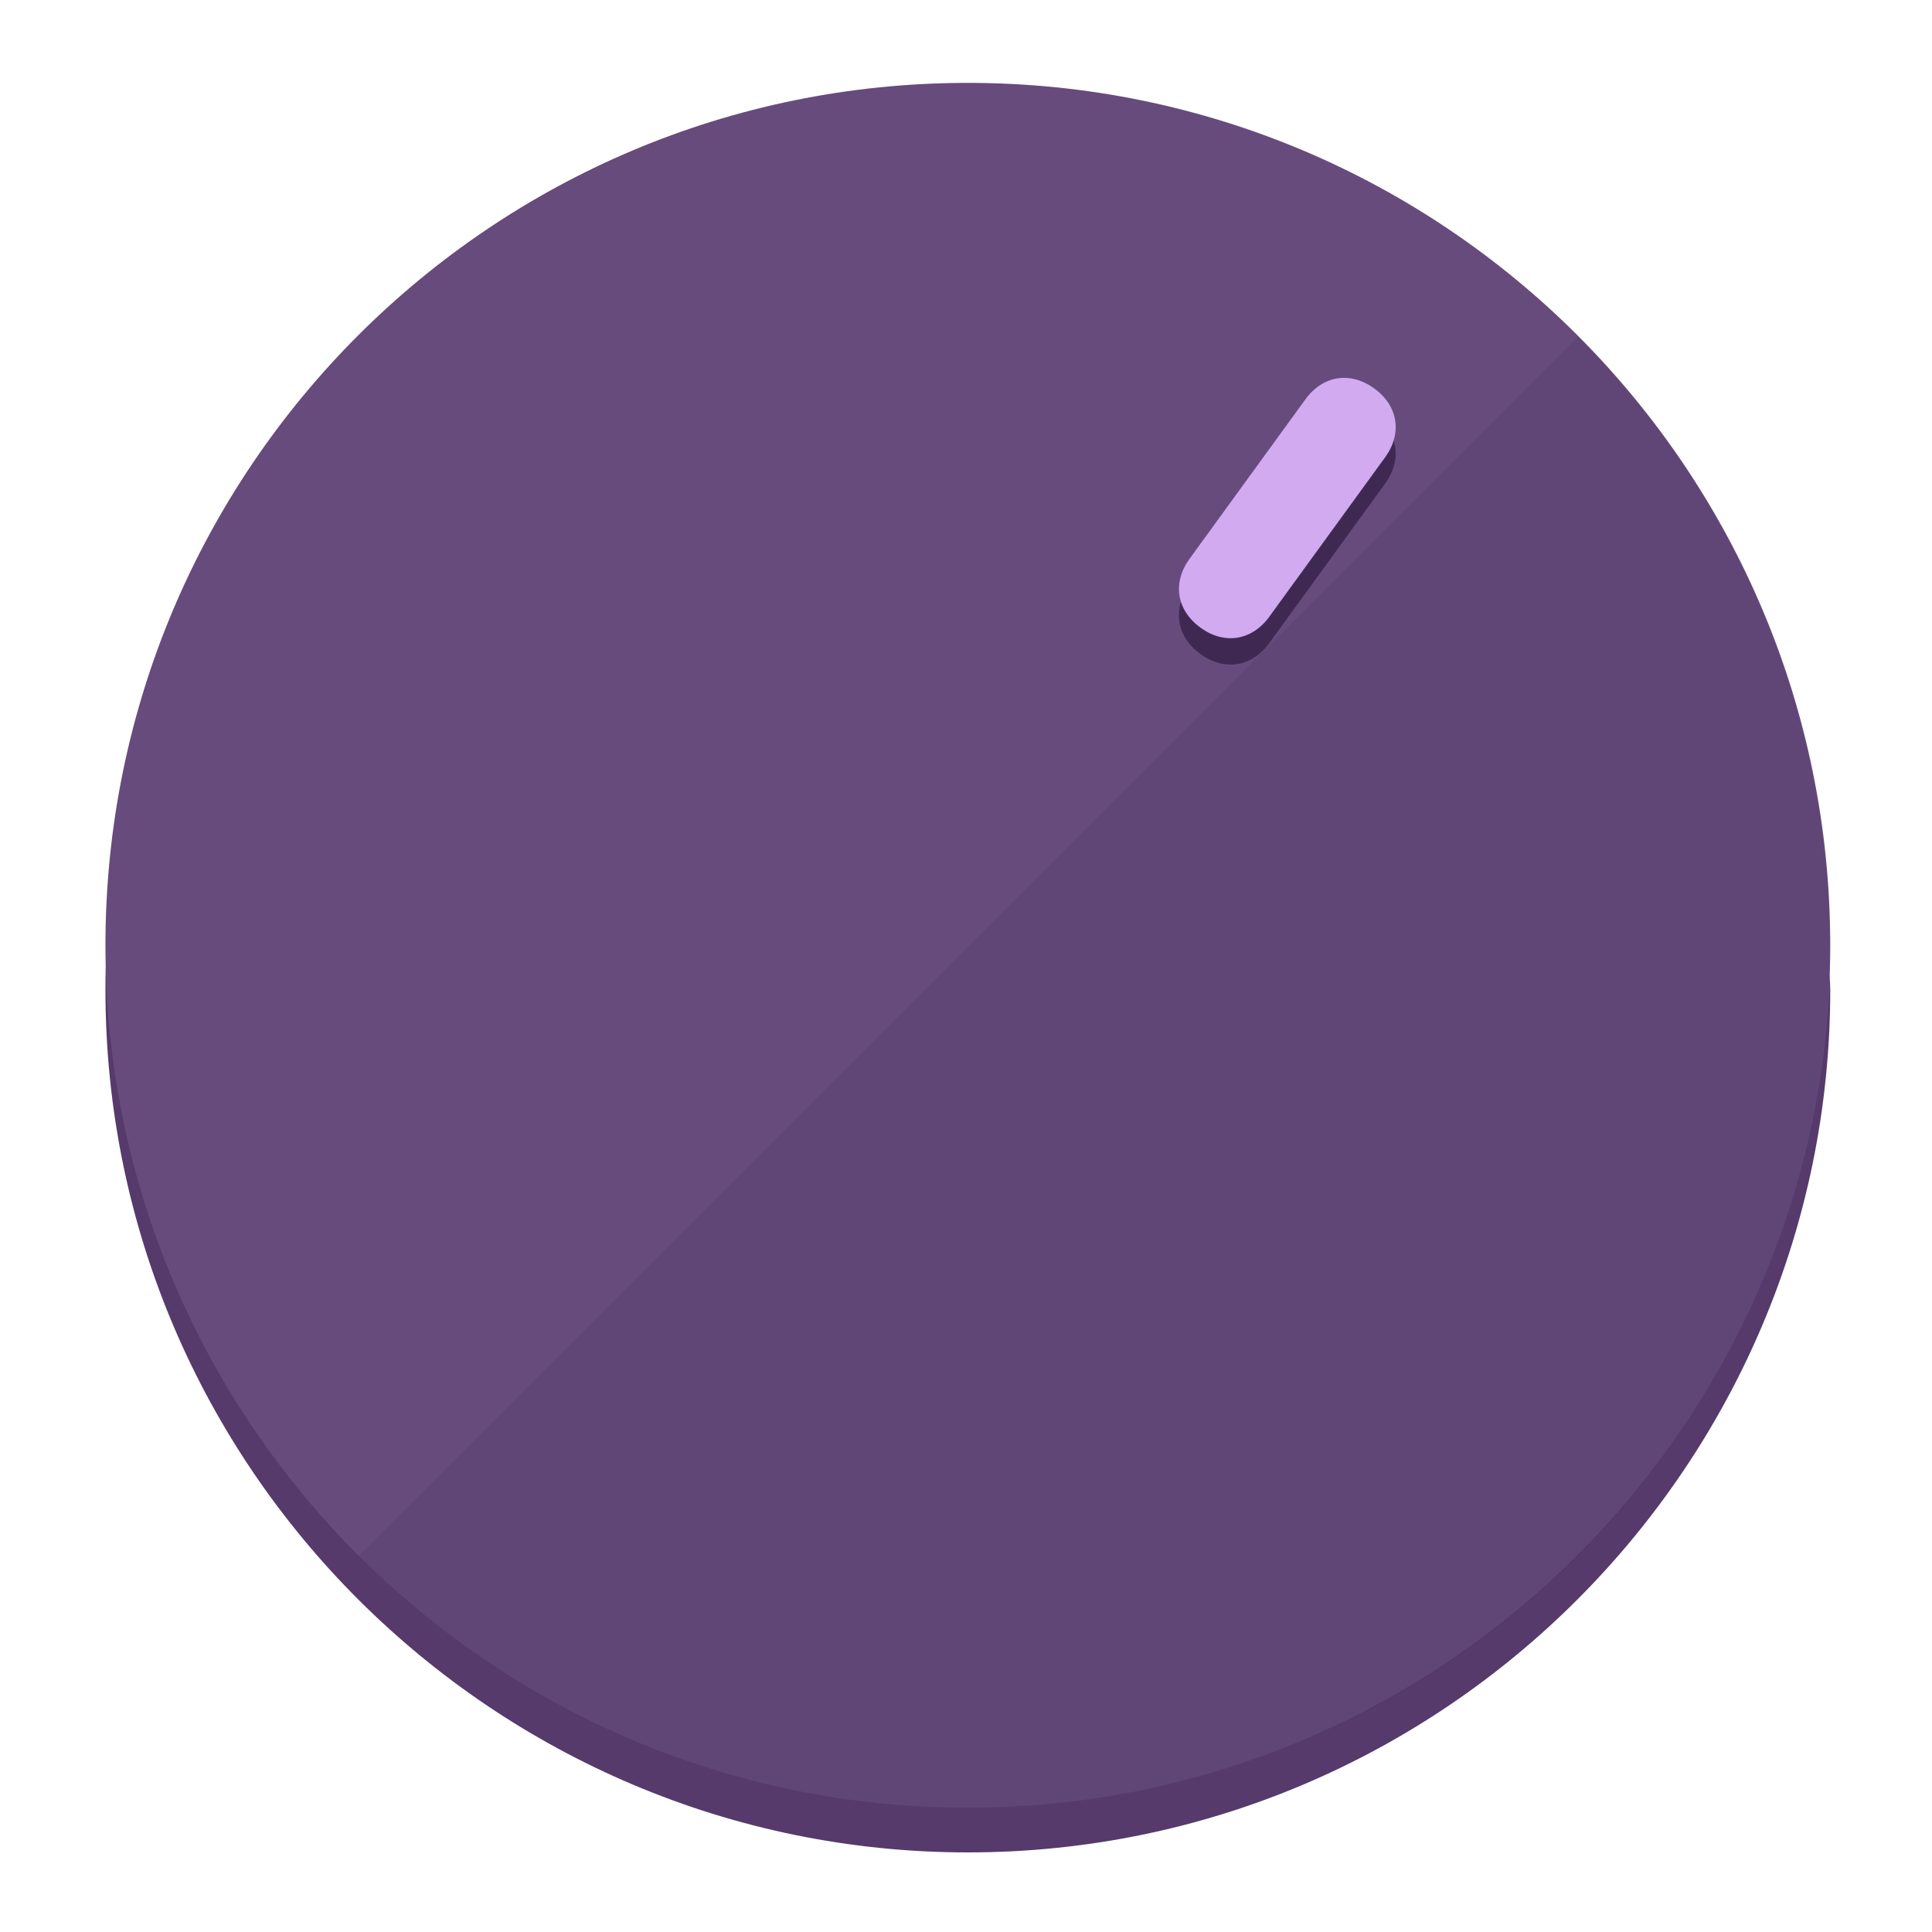
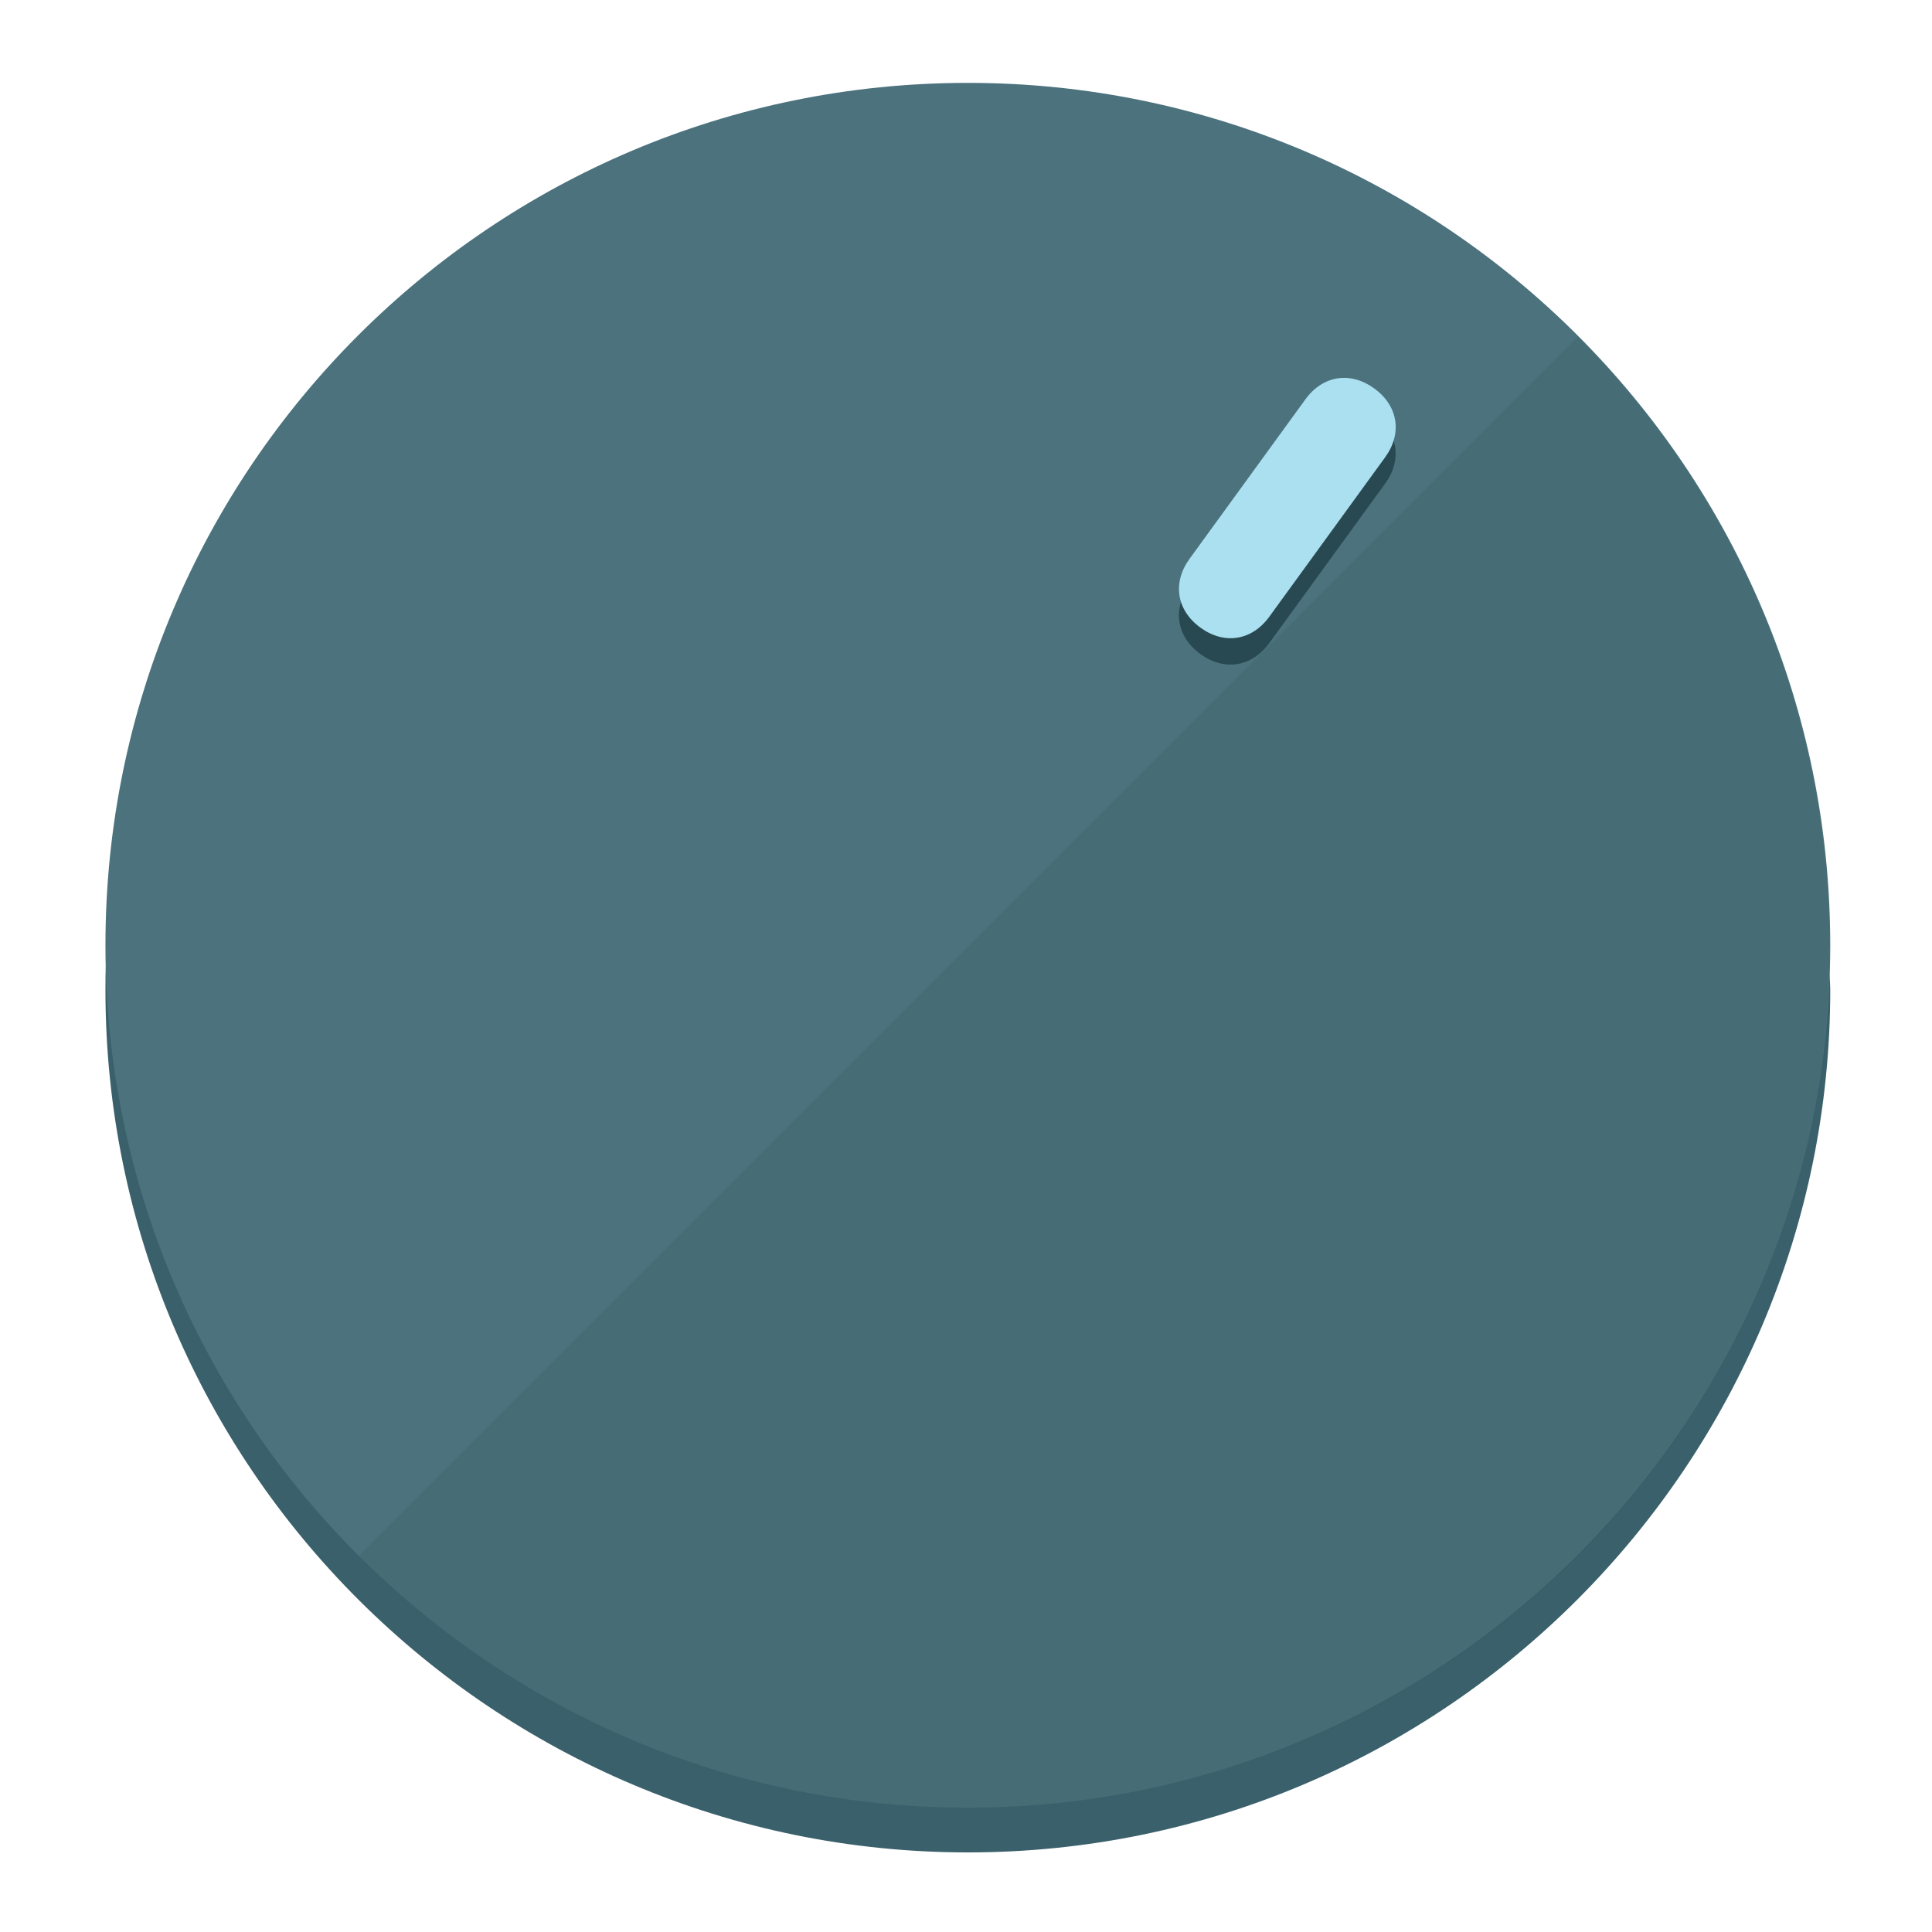
<svg xmlns="http://www.w3.org/2000/svg" height="120px" width="120px" version="1.1" id="Layer_1" viewBox="0 0 496.8 496.8" xml:space="preserve">
  <defs id="defs23" />
  <g id="g3158">
-     <path style="display:inline;fill:#553A6B;fill-opacity:1;stroke-width:1.584" d="m 248.875,445.92 c 116.582,0 212.89,-91.238 220.493,-205.286 0,5.069 1.267,8.87 1.267,13.939 0,121.651 -98.842,221.76 -221.76,221.76 -121.651,0 -221.76,-98.842 -221.76,-221.76 0,-5.069 0,-8.87 1.267,-13.939 7.603,114.048 103.91,205.286 220.493,205.286 z" id="path8" />
-     <circle style="display:inline;fill:#674B7D;fill-opacity:1;stroke-width:1.584" cx="248.875" cy="243.071" r="221.76" id="circle12" />
-     <path style="display:inline;fill:#3F2952;fill-opacity:0.154;stroke-width:1.587" d="m 405.744,86.606 c 86.308,86.308 86.308,227.193 0,313.5 -86.308,86.308 -227.193,86.308 -313.5,0" id="path14" />
+     <path style="display:inline;fill:#3A606B;fill-opacity:1;stroke-width:1.584" d="m 248.875,445.92 c 116.582,0 212.89,-91.238 220.493,-205.286 0,5.069 1.267,8.87 1.267,13.939 0,121.651 -98.842,221.76 -221.76,221.76 -121.651,0 -221.76,-98.842 -221.76,-221.76 0,-5.069 0,-8.87 1.267,-13.939 7.603,114.048 103.91,205.286 220.493,205.286 z" id="path8" />
+     <circle style="display:inline;fill:#4B727D;fill-opacity:1;stroke-width:1.584" cx="248.875" cy="243.071" r="221.76" id="circle12" />
+     <path style="display:inline;fill:#294952;fill-opacity:0.154;stroke-width:1.587" d="m 405.744,86.606 c 86.308,86.308 86.308,227.193 0,313.5 -86.308,86.308 -227.193,86.308 -313.5,0" id="path14" />
  </g>
  <g id="g3198">
    <circle style="display:none;fill:#000000;fill-opacity:0;stroke-width:1.584" cx="344.188" cy="51.017" r="221.76" id="circle12-3" transform="rotate(36)" />
-     <path style="display:inline;fill:#3F2952;fill-opacity:1;stroke-width:1.584" d="m 326.375,165.375 c -4.469,6.151 -11.549,7.272 -17.7,2.803 v 0 c -6.151,-4.469 -7.273,-11.549 -2.803,-17.7 l 29.794,-41.007 c 4.469,-6.151 11.549,-7.272 17.7,-2.803 v 0 c 6.151,4.469 7.272,11.549 2.803,17.7 z" id="path3789" />
-     <path style="display:inline;fill:#D1AAF0;stroke-width:1.584" d="m 326.385,158.59 c -4.469,6.151 -11.549,7.272 -17.7,2.803 v 0 c -6.151,-4.469 -7.272,-11.549 -2.803,-17.7 l 29.794,-41.007 c 4.469,-6.151 11.549,-7.273 17.7,-2.803 v 0 c 6.151,4.469 7.272,11.549 2.803,17.7 z" id="path915" />
+     <path style="display:inline;fill:#294952;fill-opacity:1;stroke-width:1.584" d="m 326.375,165.375 c -4.469,6.151 -11.549,7.272 -17.7,2.803 v 0 c -6.151,-4.469 -7.273,-11.549 -2.803,-17.7 l 29.794,-41.007 c 4.469,-6.151 11.549,-7.272 17.7,-2.803 v 0 c 6.151,4.469 7.272,11.549 2.803,17.7 z" id="path3789" />
+     <path style="display:inline;fill:#AAE0F0;stroke-width:1.584" d="m 326.385,158.59 c -4.469,6.151 -11.549,7.272 -17.7,2.803 v 0 c -6.151,-4.469 -7.272,-11.549 -2.803,-17.7 l 29.794,-41.007 c 4.469,-6.151 11.549,-7.273 17.7,-2.803 v 0 c 6.151,4.469 7.272,11.549 2.803,17.7 z" id="path915" />
  </g>
</svg>
